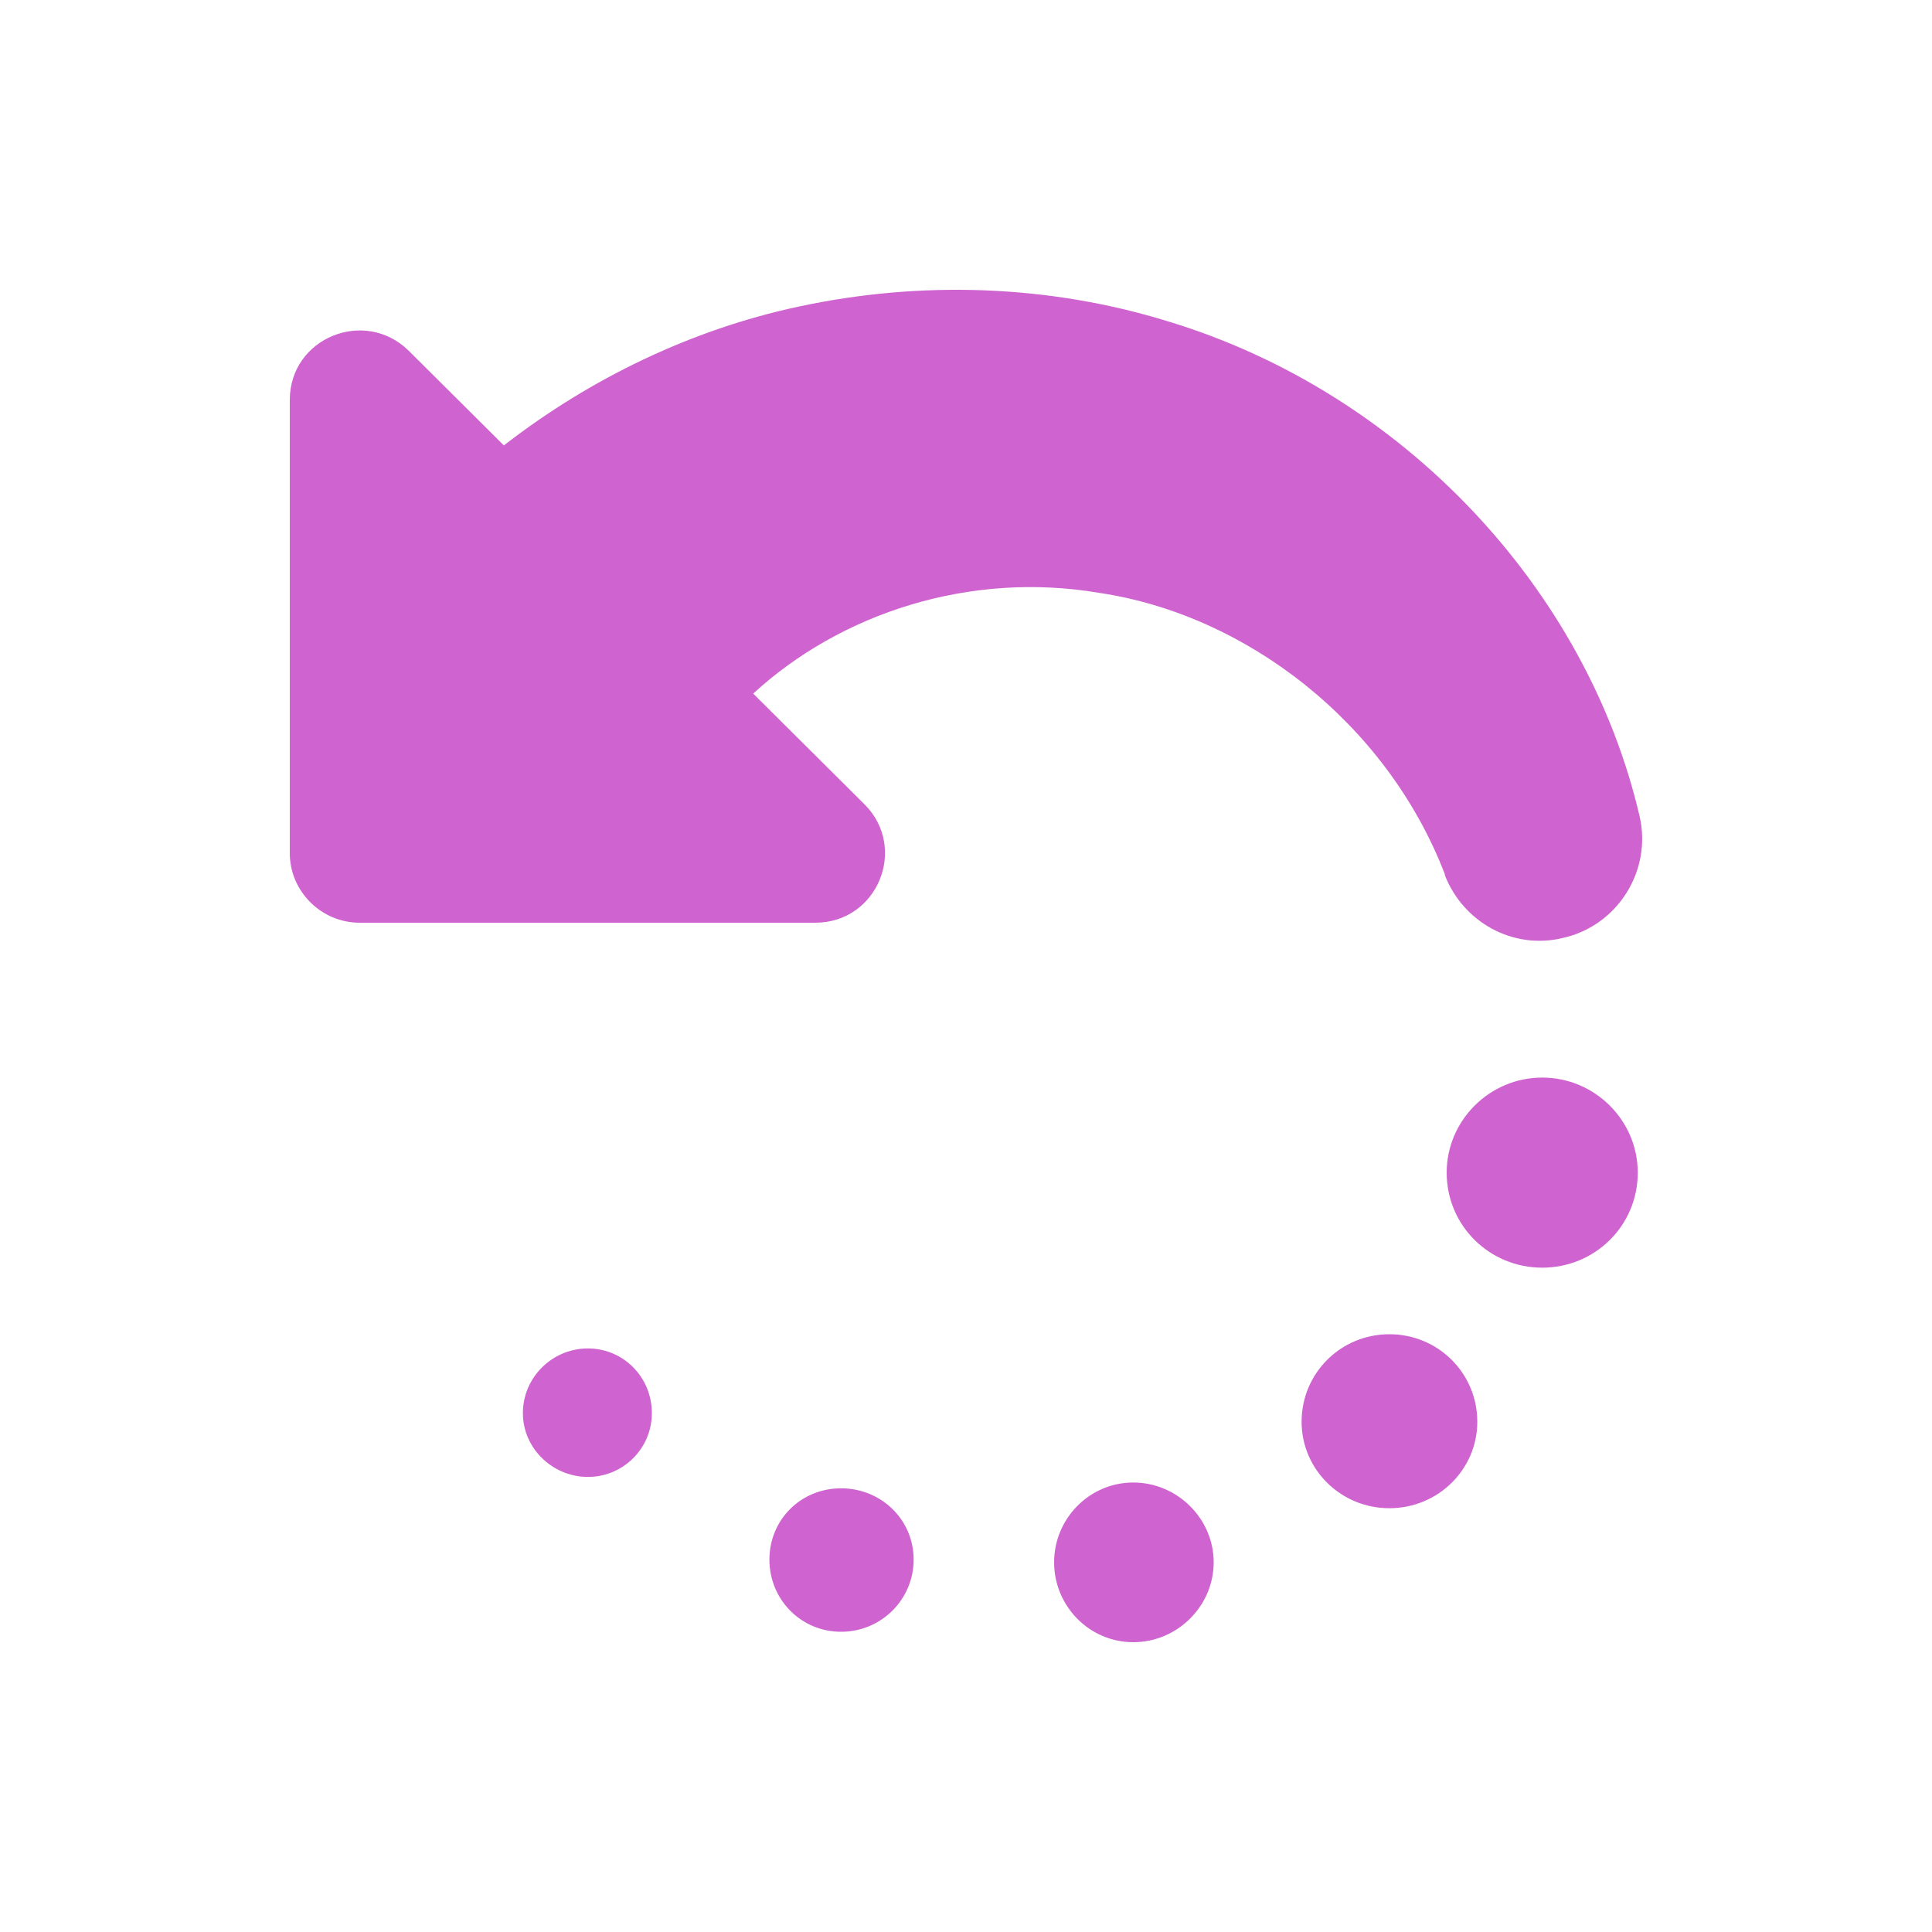
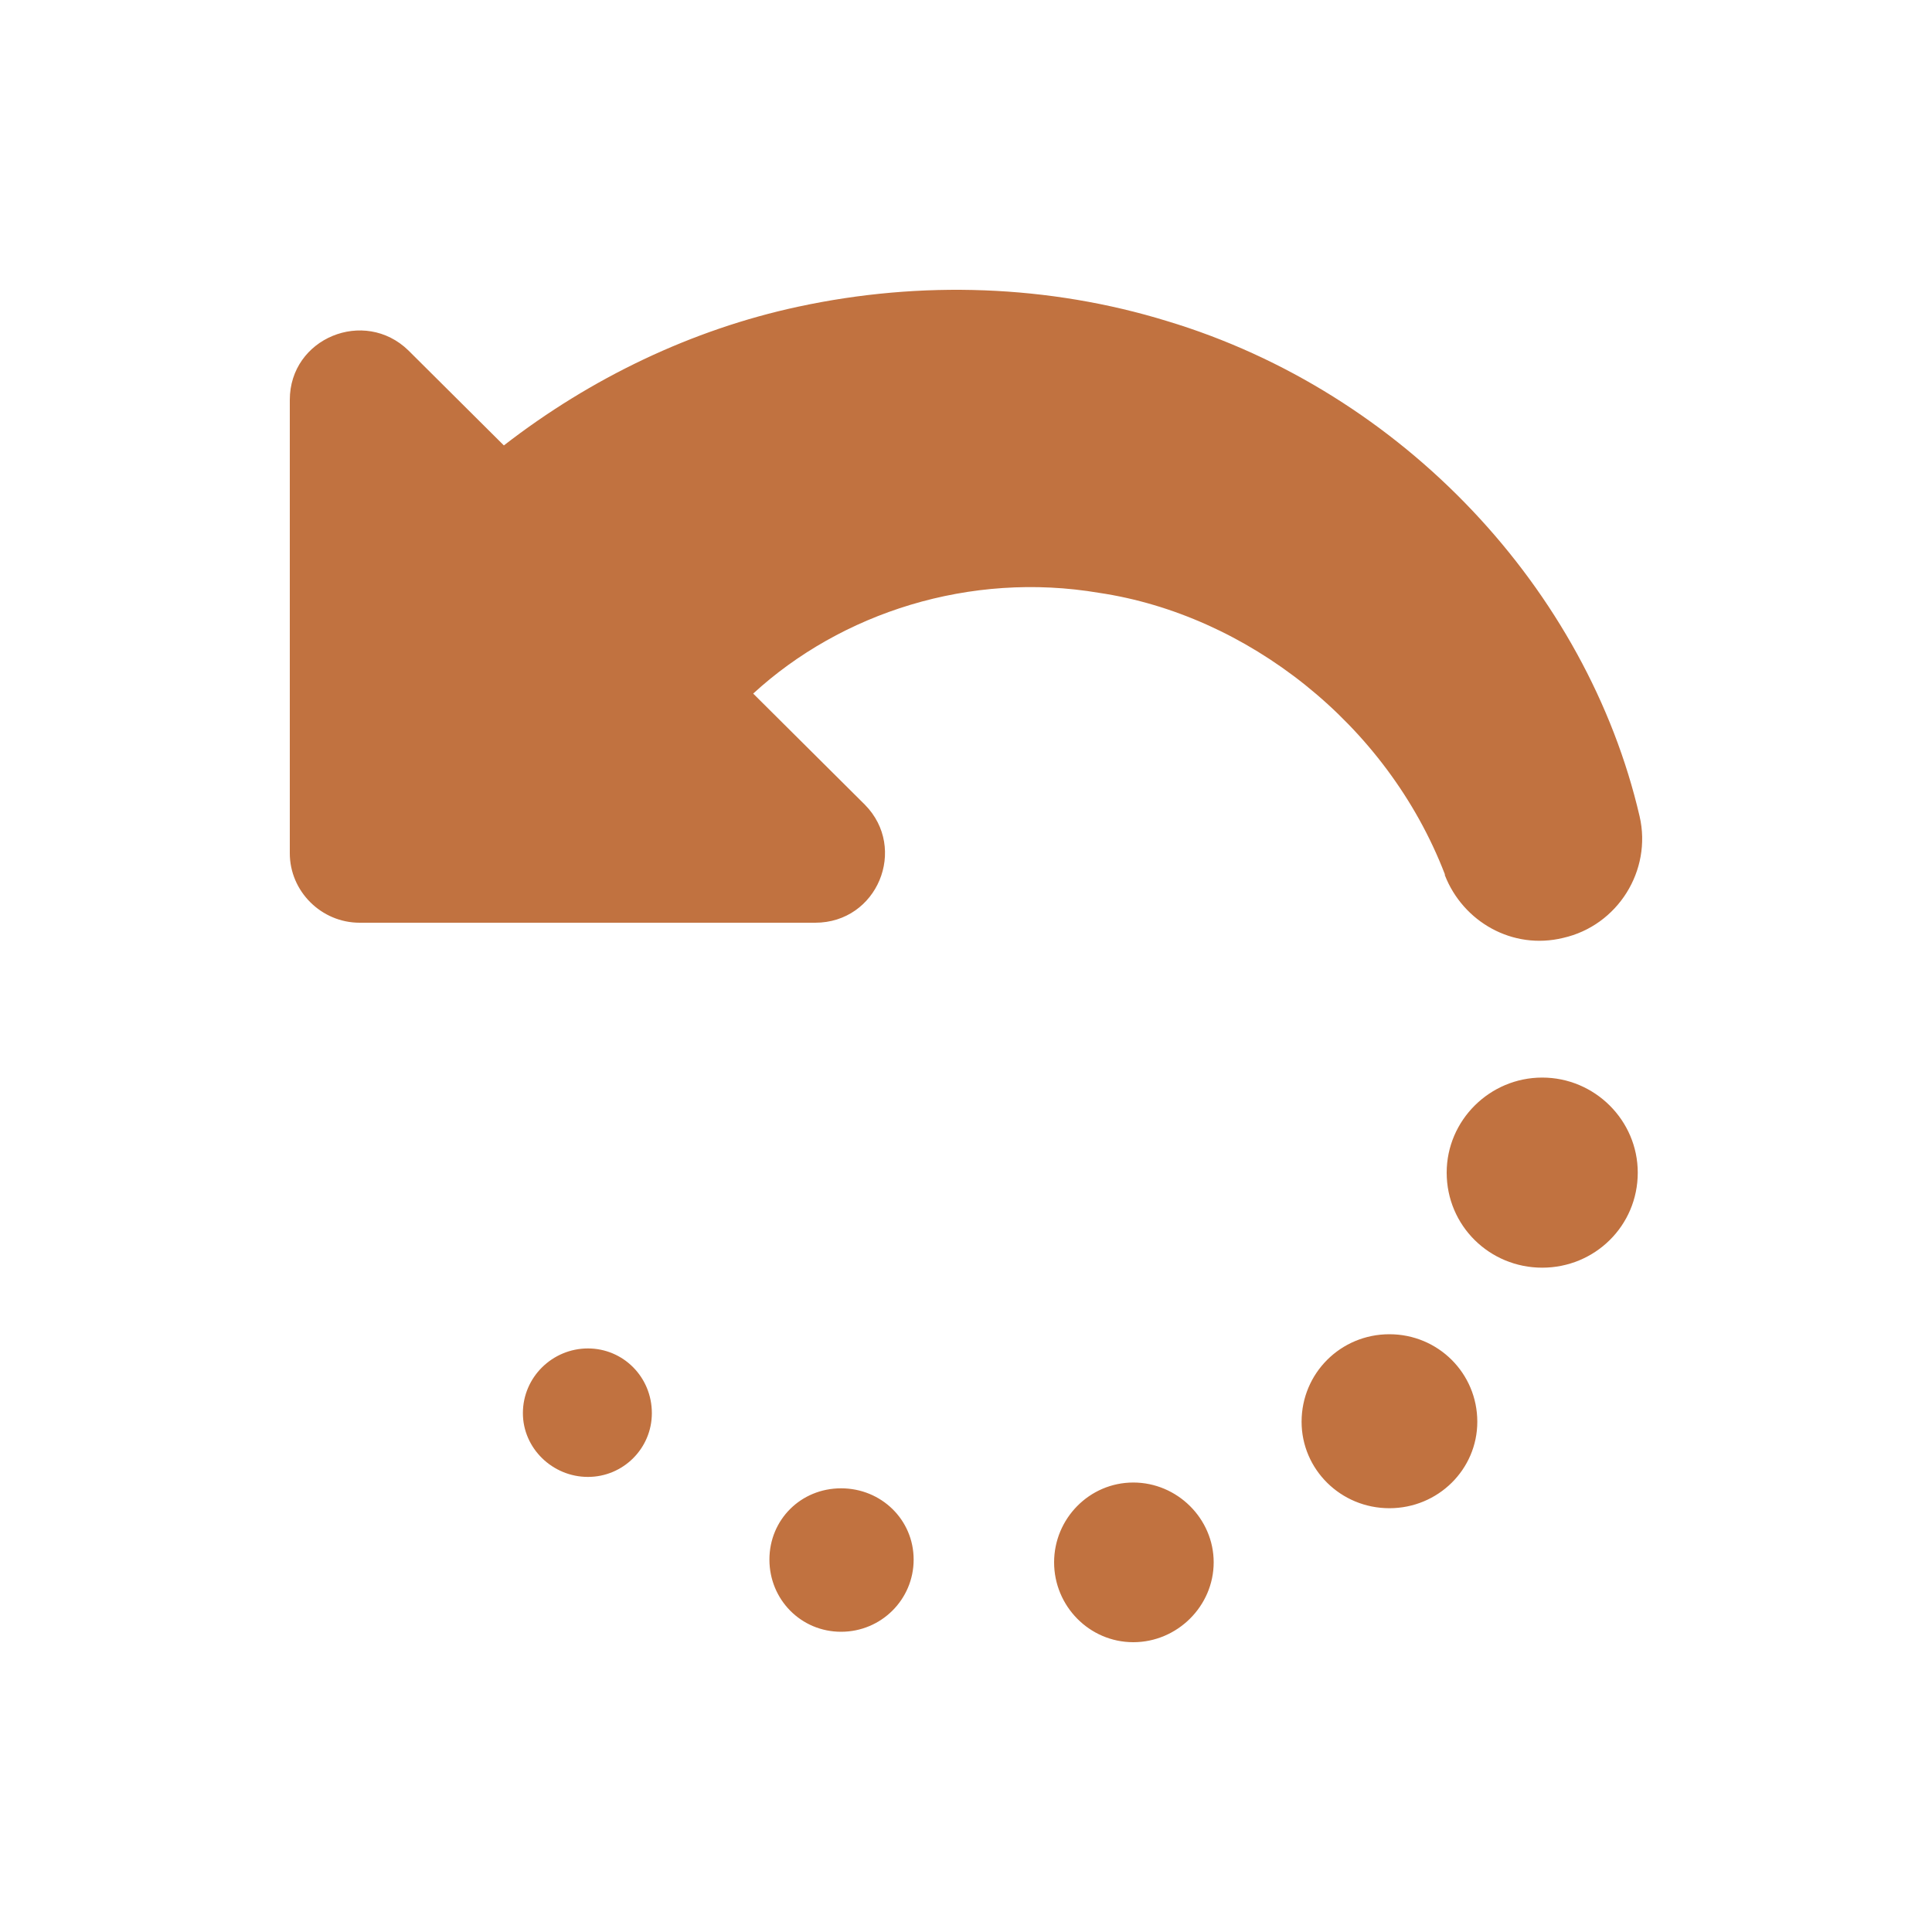
<svg xmlns="http://www.w3.org/2000/svg" width="20px" height="20px" viewBox="0 0 20 20" version="1.1">
  <defs />
  <g id="Page-1" stroke="none" stroke-width="1" fill="none" fill-rule="evenodd">
-     <g id="reverse" fill="#CF63CF">
+     <g id="reverse" fill="#c17240">
      <path d="M6.748,14.629 C6.748,14.993 6.452,15.289 6.086,15.289 C5.72,15.289 5.413,14.993 5.413,14.629 C5.413,14.255 5.72,13.959 6.086,13.959 C6.452,13.959 6.748,14.255 6.748,14.629 Z M11.377,6.137 C10.041,5.911 8.707,6.344 7.797,7.18 L8.954,8.331 C9.399,8.783 9.083,9.552 8.439,9.552 L3.723,9.552 C3.326,9.552 3,9.227 3,8.833 L3,4.14 C3,3.499 3.772,3.185 4.227,3.627 L5.216,4.611 C6.116,3.913 7.163,3.411 8.262,3.175 C9.538,2.9 10.862,2.949 12.079,3.323 C14.531,4.061 16.429,6.108 16.973,8.45 C17.103,9.011 16.747,9.581 16.182,9.709 C15.658,9.837 15.145,9.542 14.957,9.06 L14.957,9.05 C14.354,7.484 12.9,6.363 11.377,6.137 Z M9.458,16.145 C9.458,16.558 9.122,16.892 8.707,16.892 C8.291,16.892 7.965,16.558 7.965,16.145 C7.965,15.731 8.291,15.407 8.707,15.407 C9.122,15.407 9.458,15.731 9.458,16.145 Z M15.293,14.718 C15.293,15.21 14.888,15.613 14.383,15.613 C13.878,15.613 13.474,15.21 13.474,14.718 C13.474,14.216 13.878,13.812 14.383,13.812 C14.888,13.812 15.293,14.216 15.293,14.718 Z M16.954,12.139 C16.954,12.69 16.509,13.123 15.965,13.123 C15.421,13.123 14.976,12.69 14.976,12.139 C14.976,11.598 15.421,11.155 15.965,11.155 C16.509,11.155 16.954,11.598 16.954,12.139 Z M12.564,16.173 C12.564,16.626 12.187,17 11.732,17 C11.277,17 10.912,16.626 10.912,16.173 C10.912,15.721 11.277,15.347 11.732,15.347 C12.187,15.347 12.564,15.721 12.564,16.173 Z" id="Combined-Shape" />
    </g>
  </g>
</svg>
